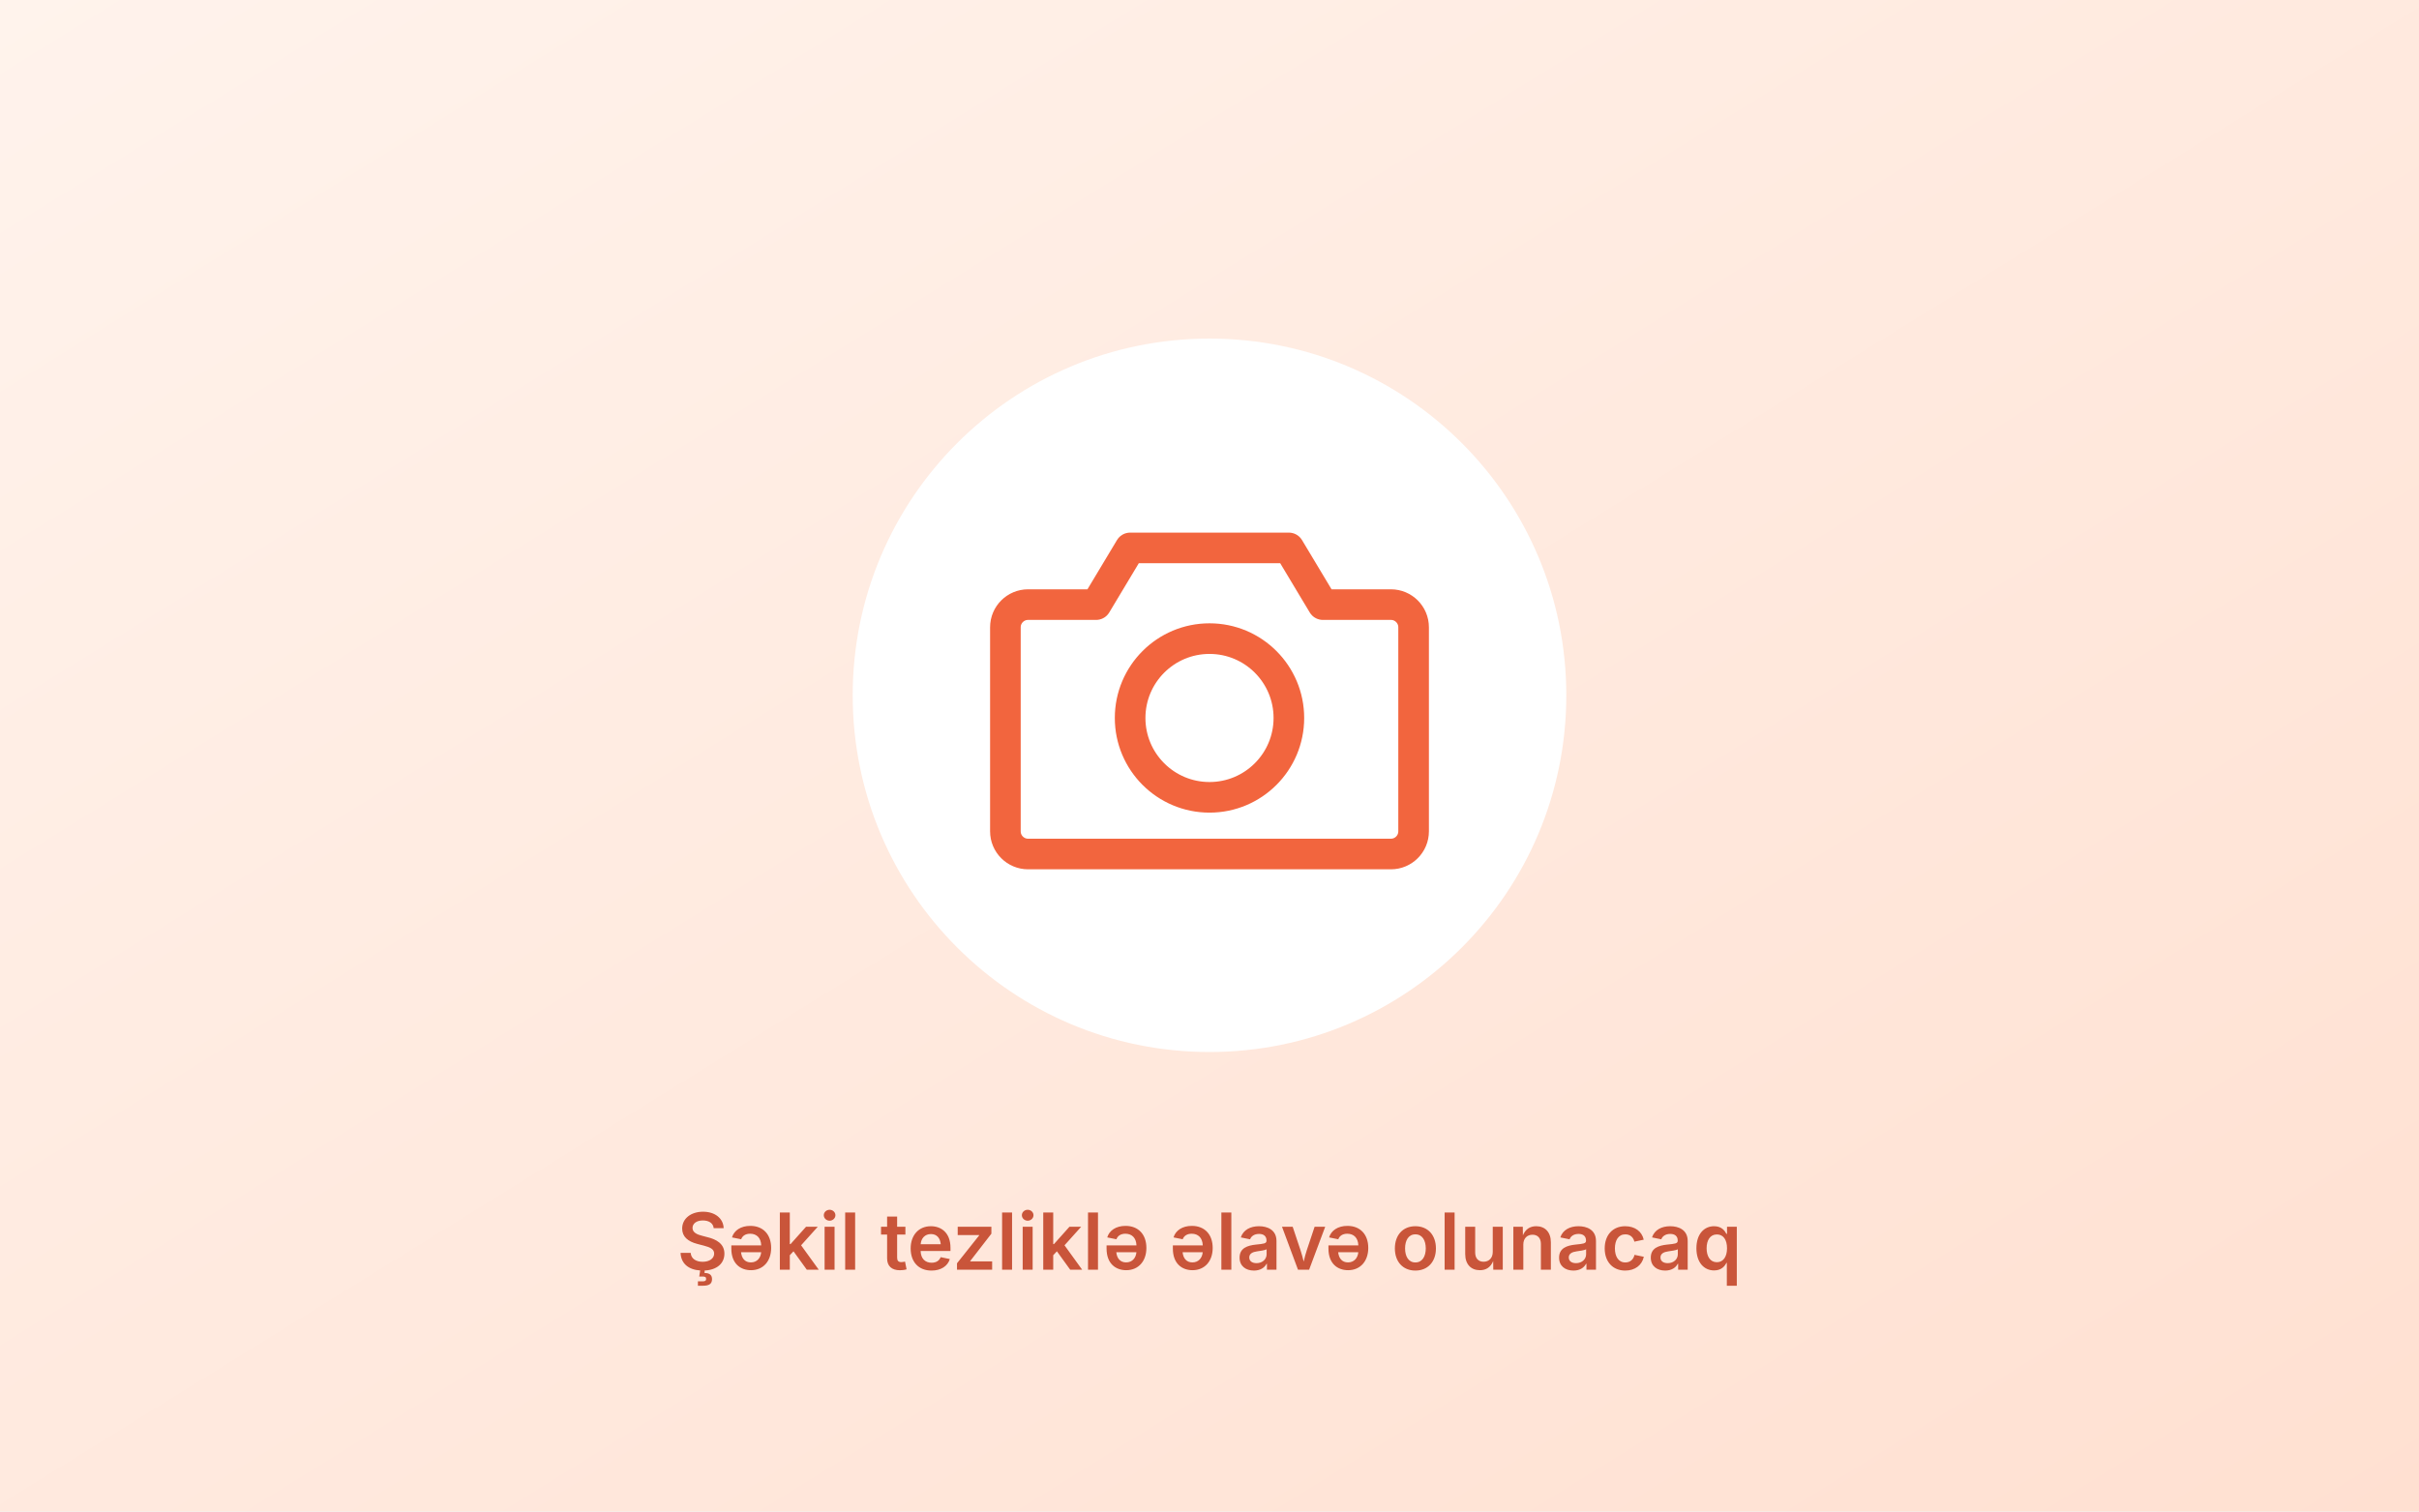
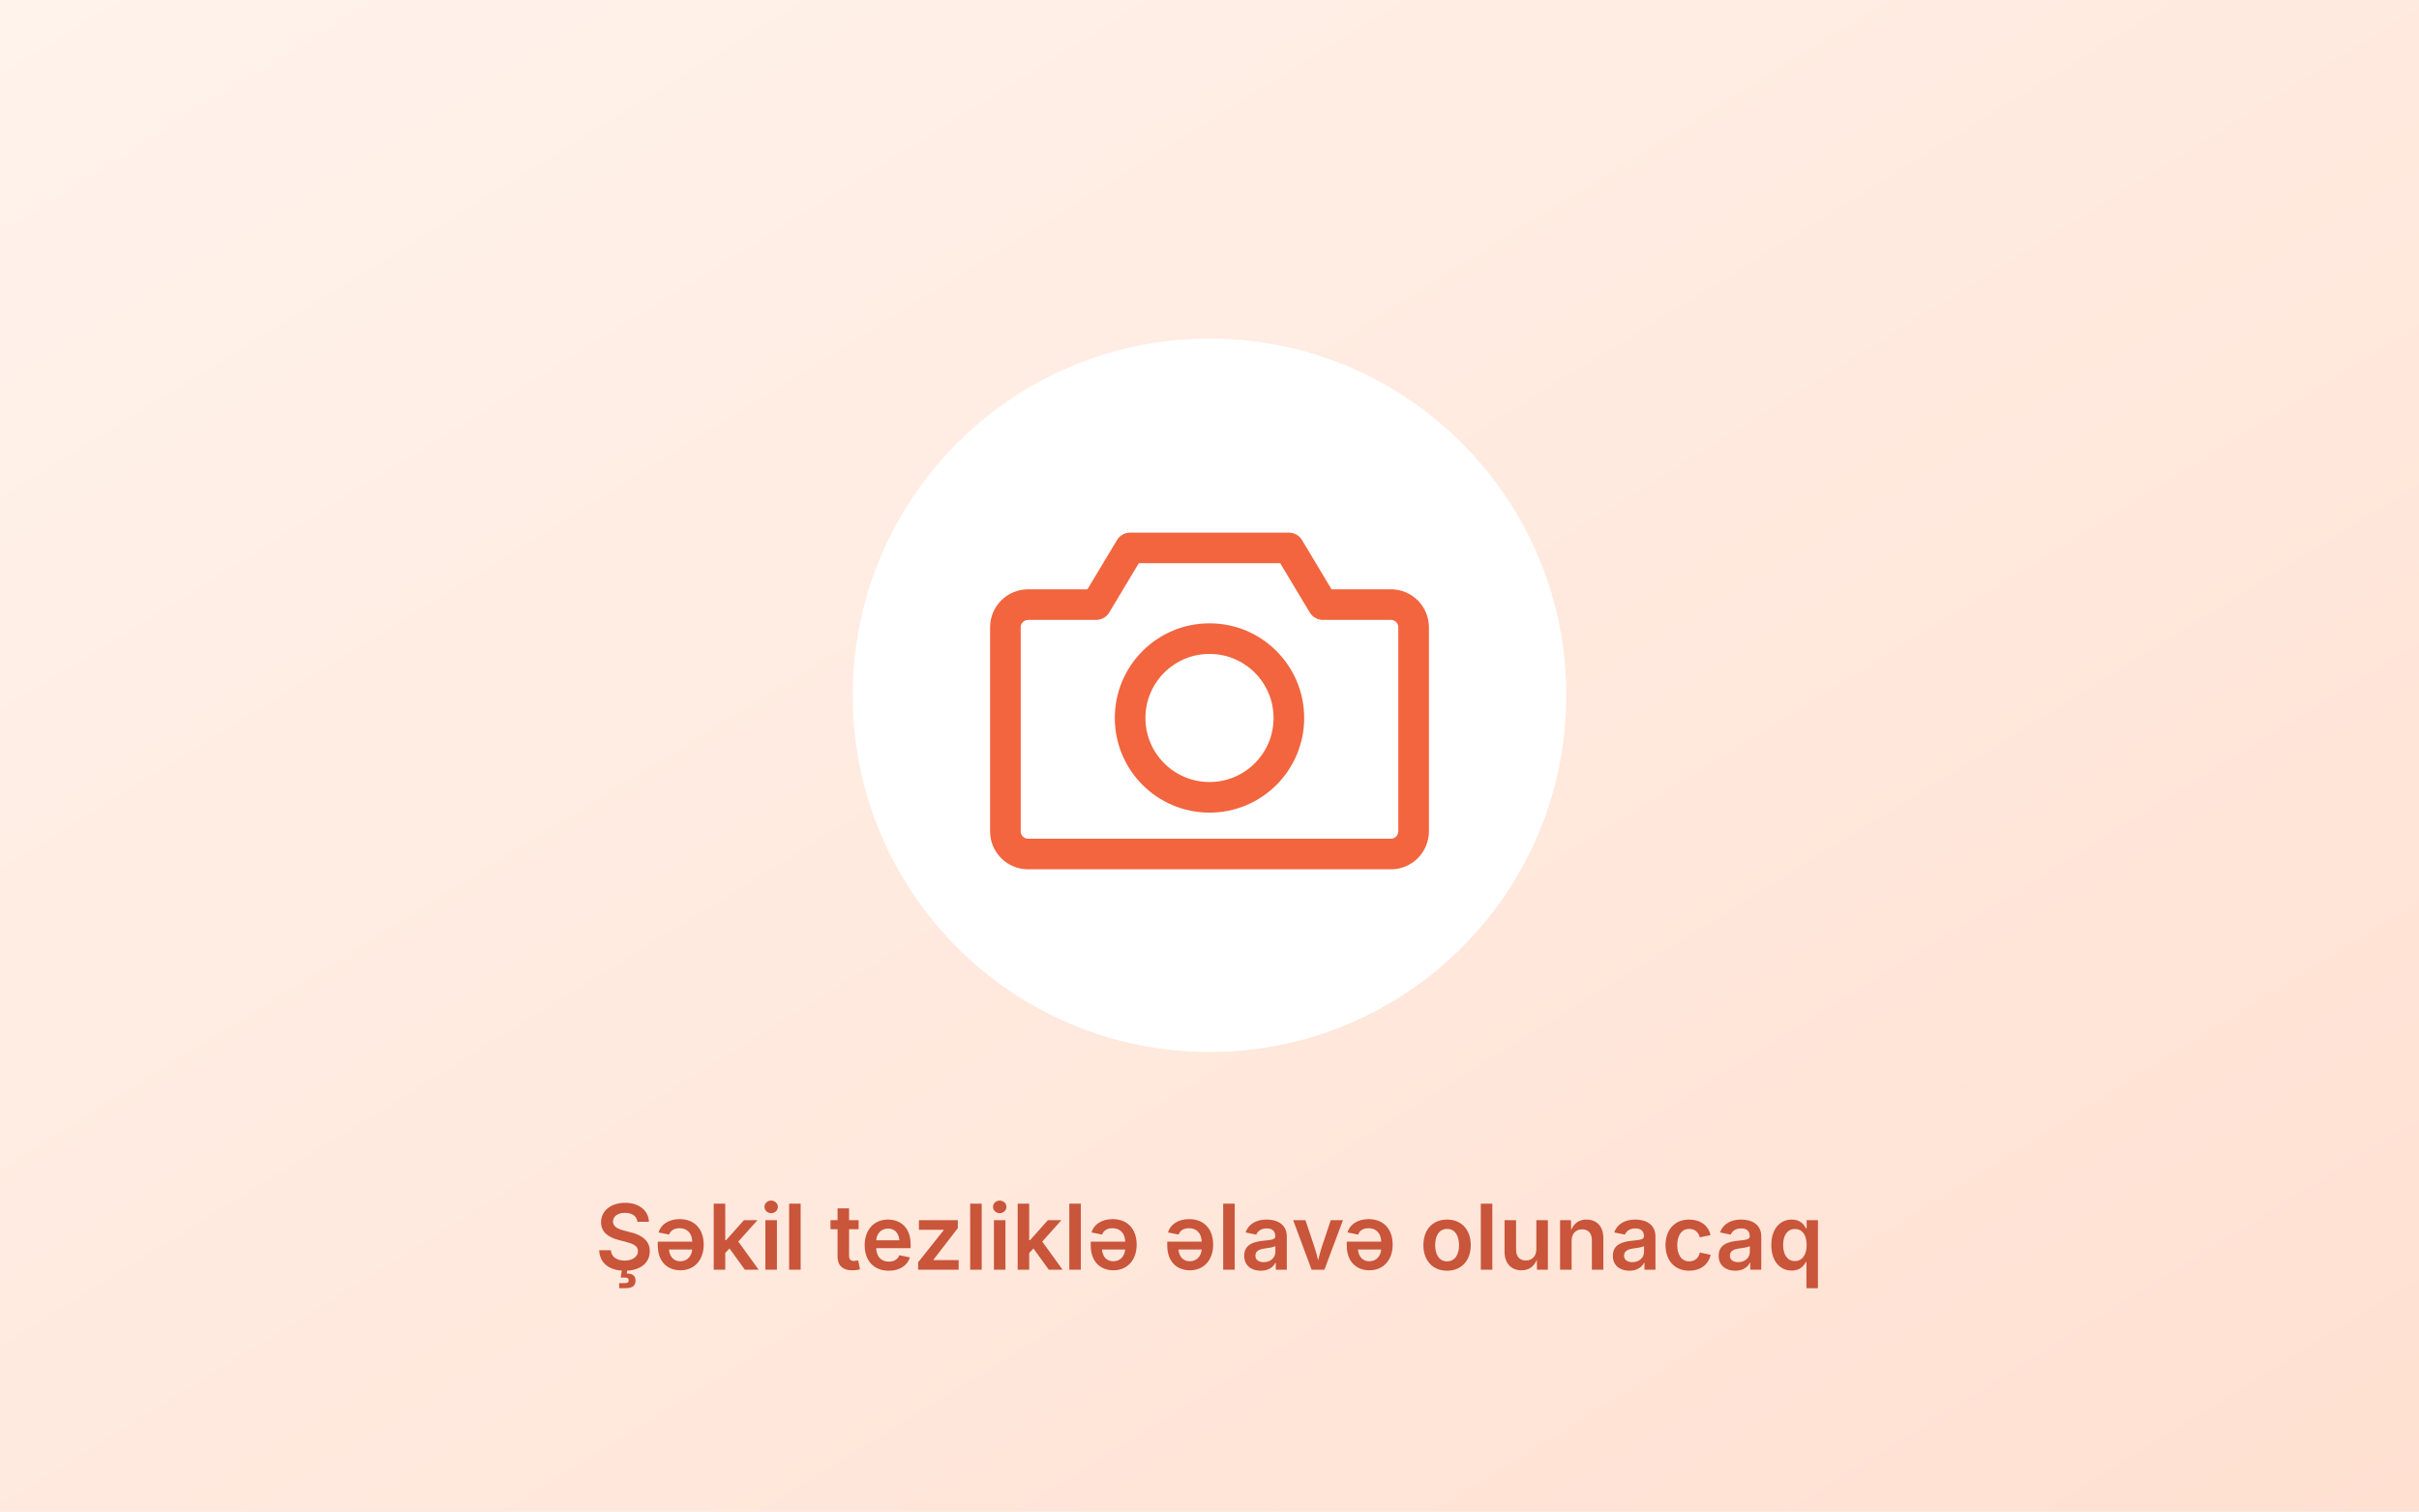
<svg xmlns="http://www.w3.org/2000/svg" viewBox="0 0 800 500" role="img" aria-label="Şəkil tezliklə">
  <defs>
    <linearGradient id="g" x1="0" y1="0" x2="1" y2="1">
      <stop offset="0" stop-color="#fff3ec" />
      <stop offset="1" stop-color="#ffe0d1" />
    </linearGradient>
  </defs>
  <rect width="800" height="500" fill="url(#g)" />
  <circle cx="400" cy="230" r="118" fill="#fff" />
  <g transform="translate(310 140) scale(7.5)" fill="none" stroke="#f2653e" stroke-width="1.35" stroke-linecap="round" stroke-linejoin="round">
    <path d="M4 8h3l1.5-2.5h7L17 8h3a1 1 0 0 1 1 1v9a1 1 0 0 1-1 1H4a1 1 0 0 1-1-1V9a1 1 0 0 1 1-1Z" />
    <circle cx="12" cy="13" r="3.5" />
  </g>
-   <text x="400" y="420" text-anchor="middle" font-family="Inter,Arial,sans-serif" font-size="26" font-weight="600" fill="#c9553a">Şəkil tezliklə əlavə olunacaq</text>
+   <text x="400" y="420" text-anchor="middle" font-family="Inter,Arial,sans-serif" font-size="30" font-weight="600" fill="#c9553a">Şəkil tezliklə əlavə olunacaq</text>
</svg>
